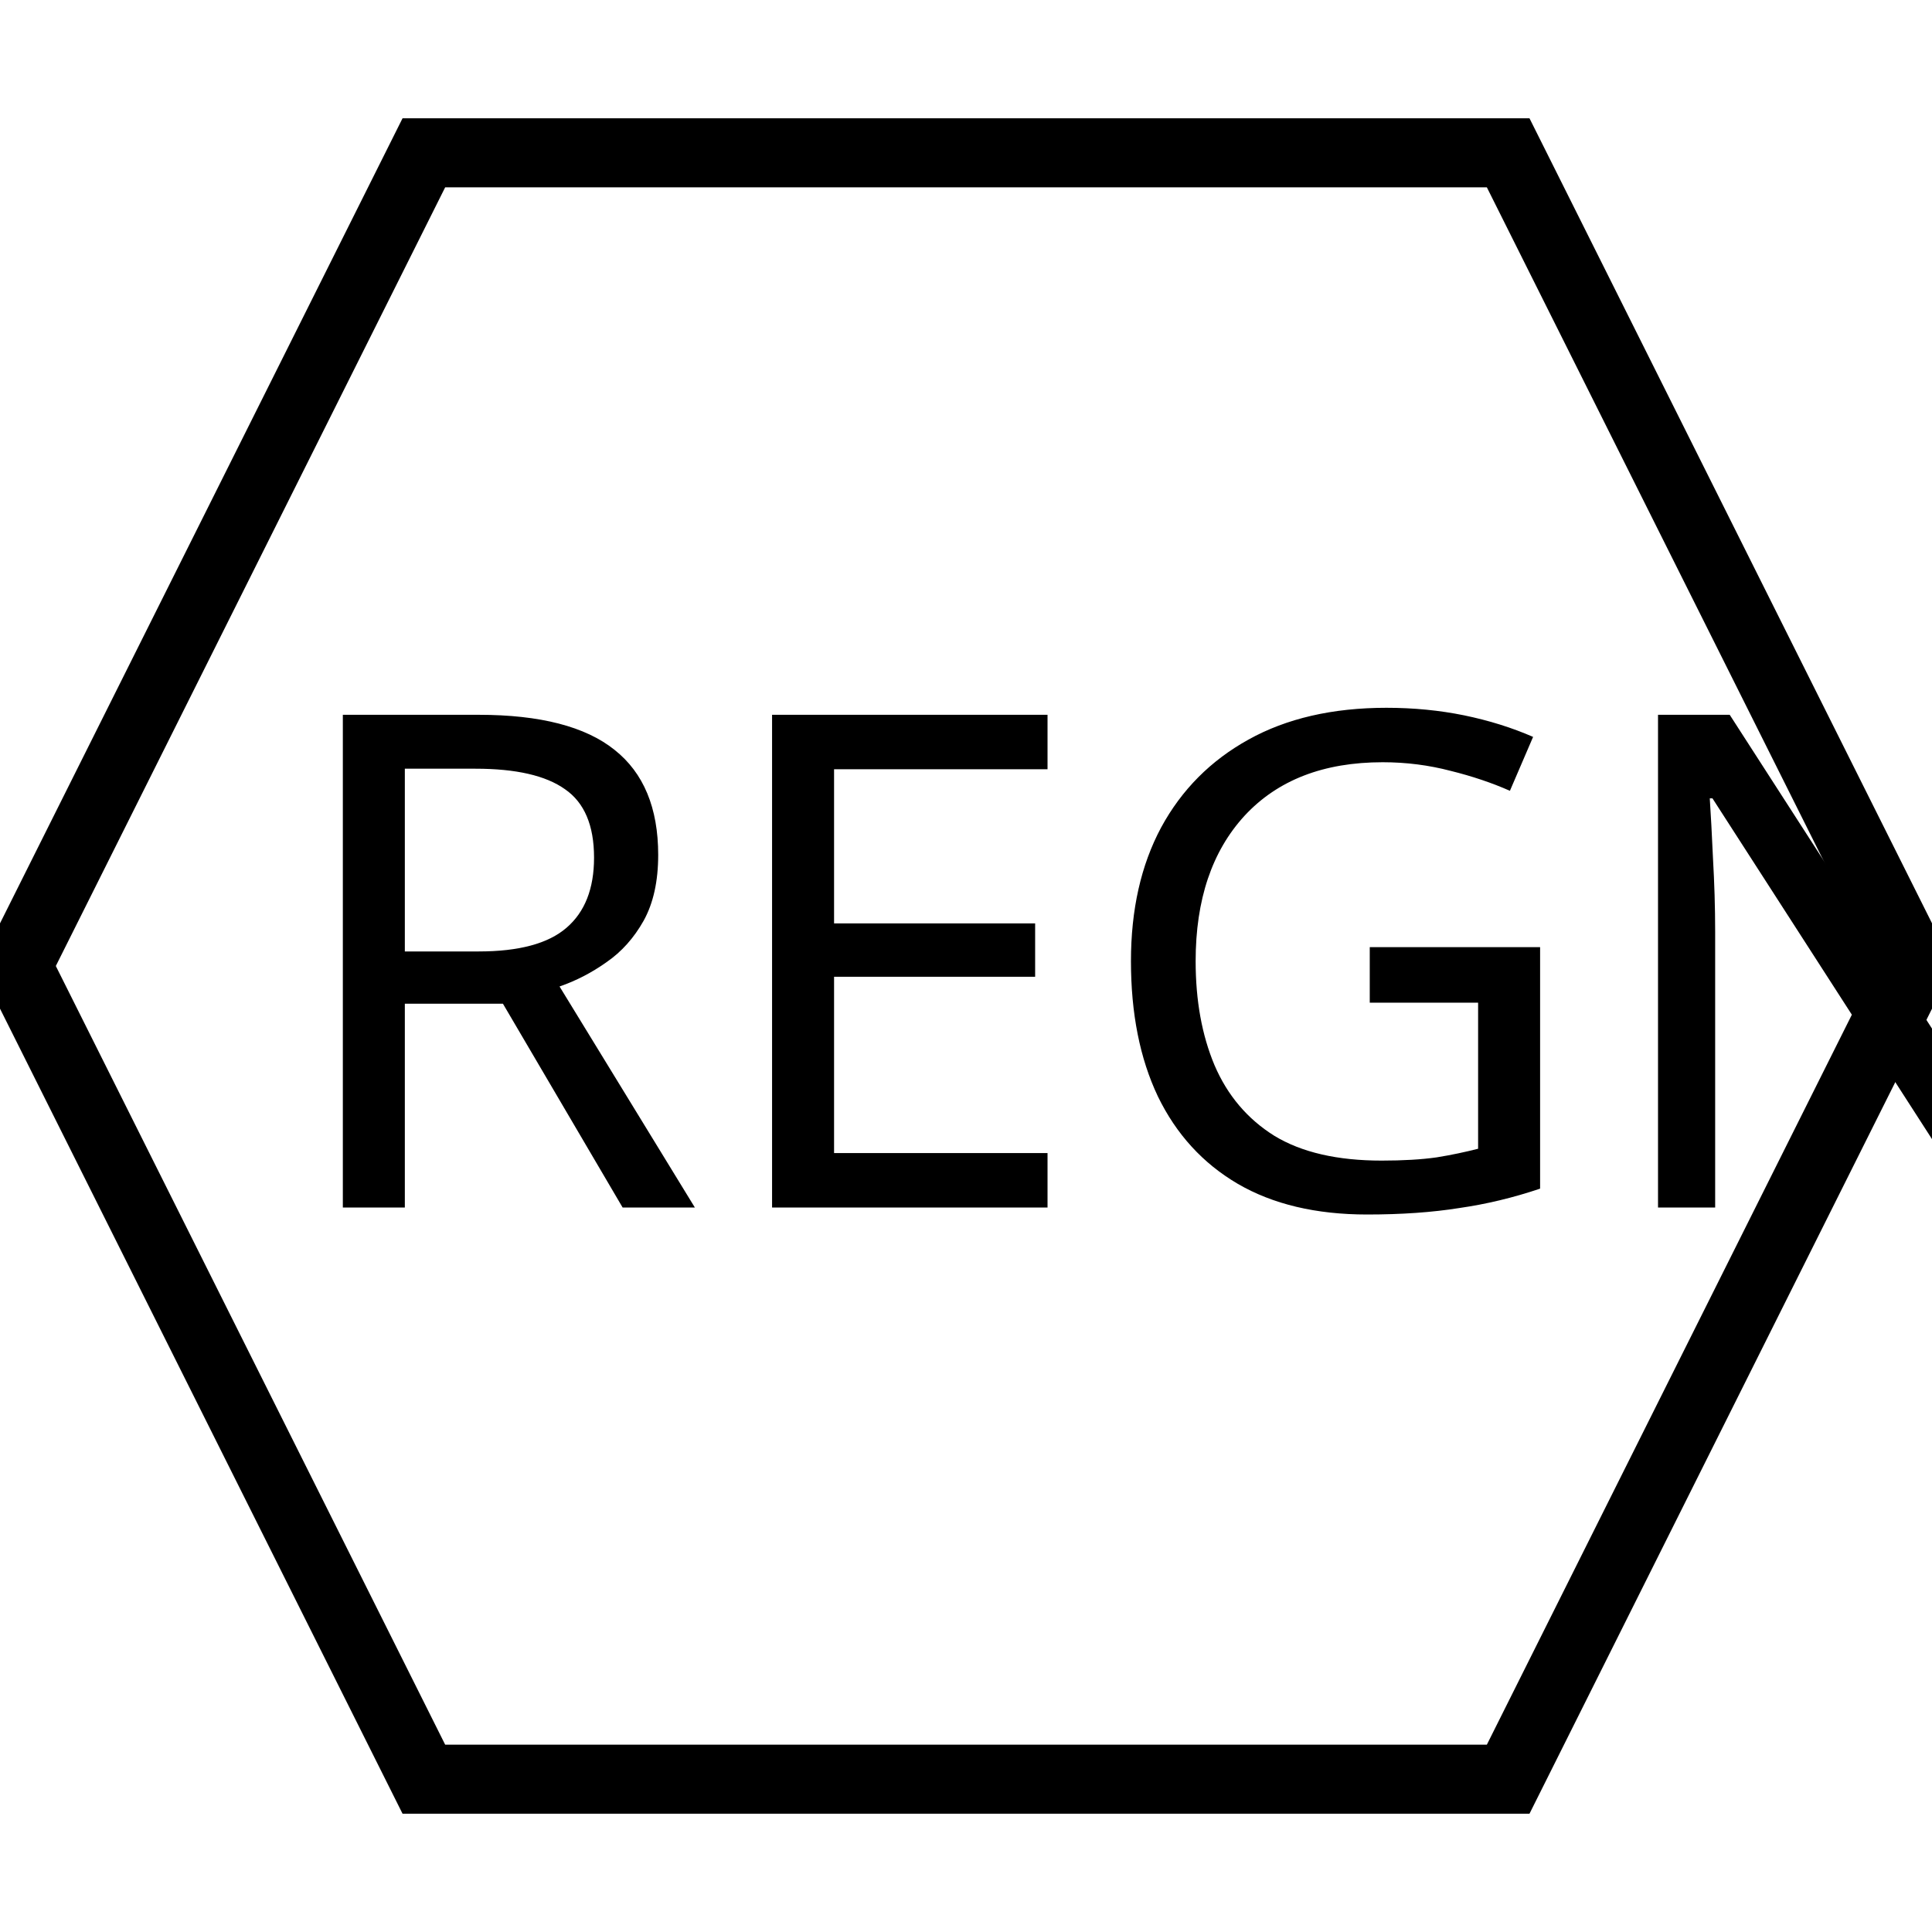
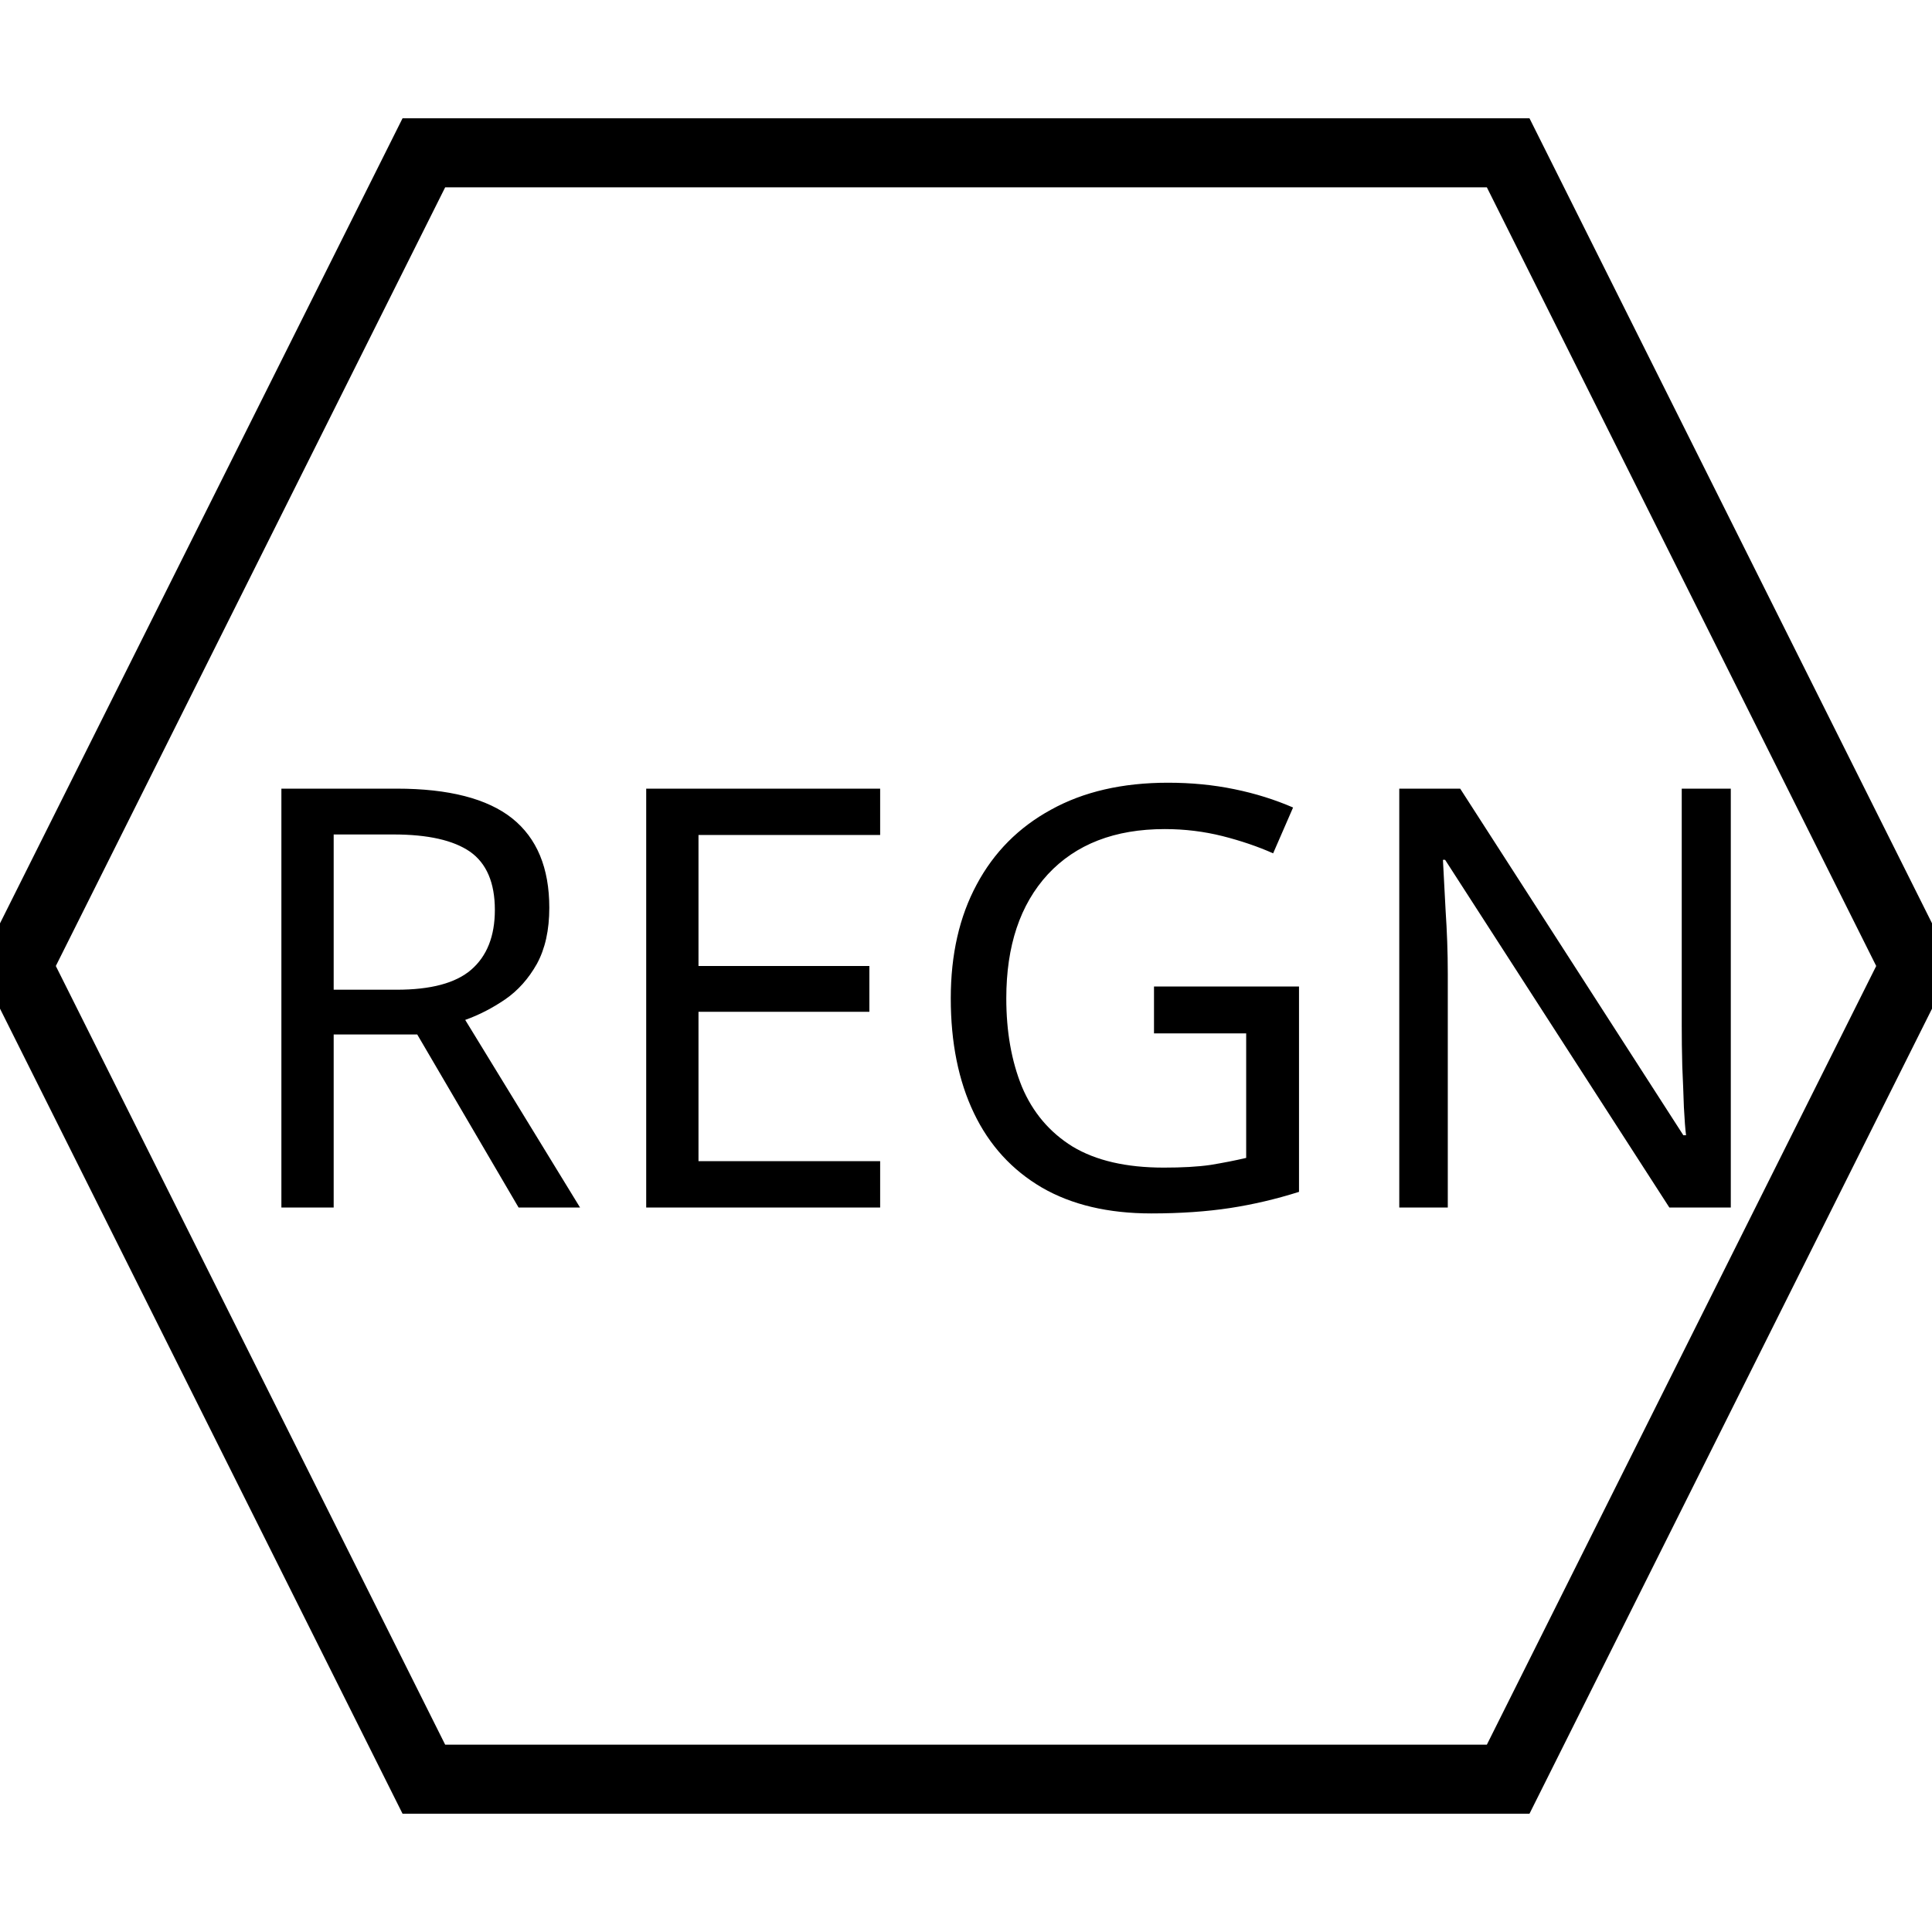
<svg xmlns="http://www.w3.org/2000/svg" width="56" height="56">
  <g>
    <rect fill="#fff" id="canvas_background" height="58" width="58" y="-1" x="-1" />
    <g display="none" overflow="visible" y="0" x="0" height="100%" width="100%" id="canvasGrid">
      <rect fill="url(#gridpattern)" stroke-width="0" y="0" x="0" height="100%" width="100%" />
    </g>
  </g>
  <g>
    <path stroke="#000" id="svg_2" d="m0.5,28l11.786,-23.571l31.429,0l11.786,23.571l-11.786,23.571l-31.429,0l-11.786,-23.571z" stroke-width="2" fill="#fff" />
-     <text transform="matrix(1,0,0,1,0,0) " style="cursor: text;" font-style="normal" font-weight="normal" xml:space="preserve" text-anchor="start" font-family="'Montserrat Black'" font-size="20" id="svg_1" y="35" x="8" stroke-width="0" stroke="#000" fill="#000000">REGN</text>
+     <text transform="matrix(1,0,0,1,0,0) " style="cursor: text;" font-style="normal" font-weight="normal" xml:space="preserve" text-anchor="start" font-family="'Montserrat Black'" font-size="17" id="svg_1" y="35" x="6.5" stroke-width="0" stroke="#000" fill="#000000">REGN</text>
  </g>
</svg>
